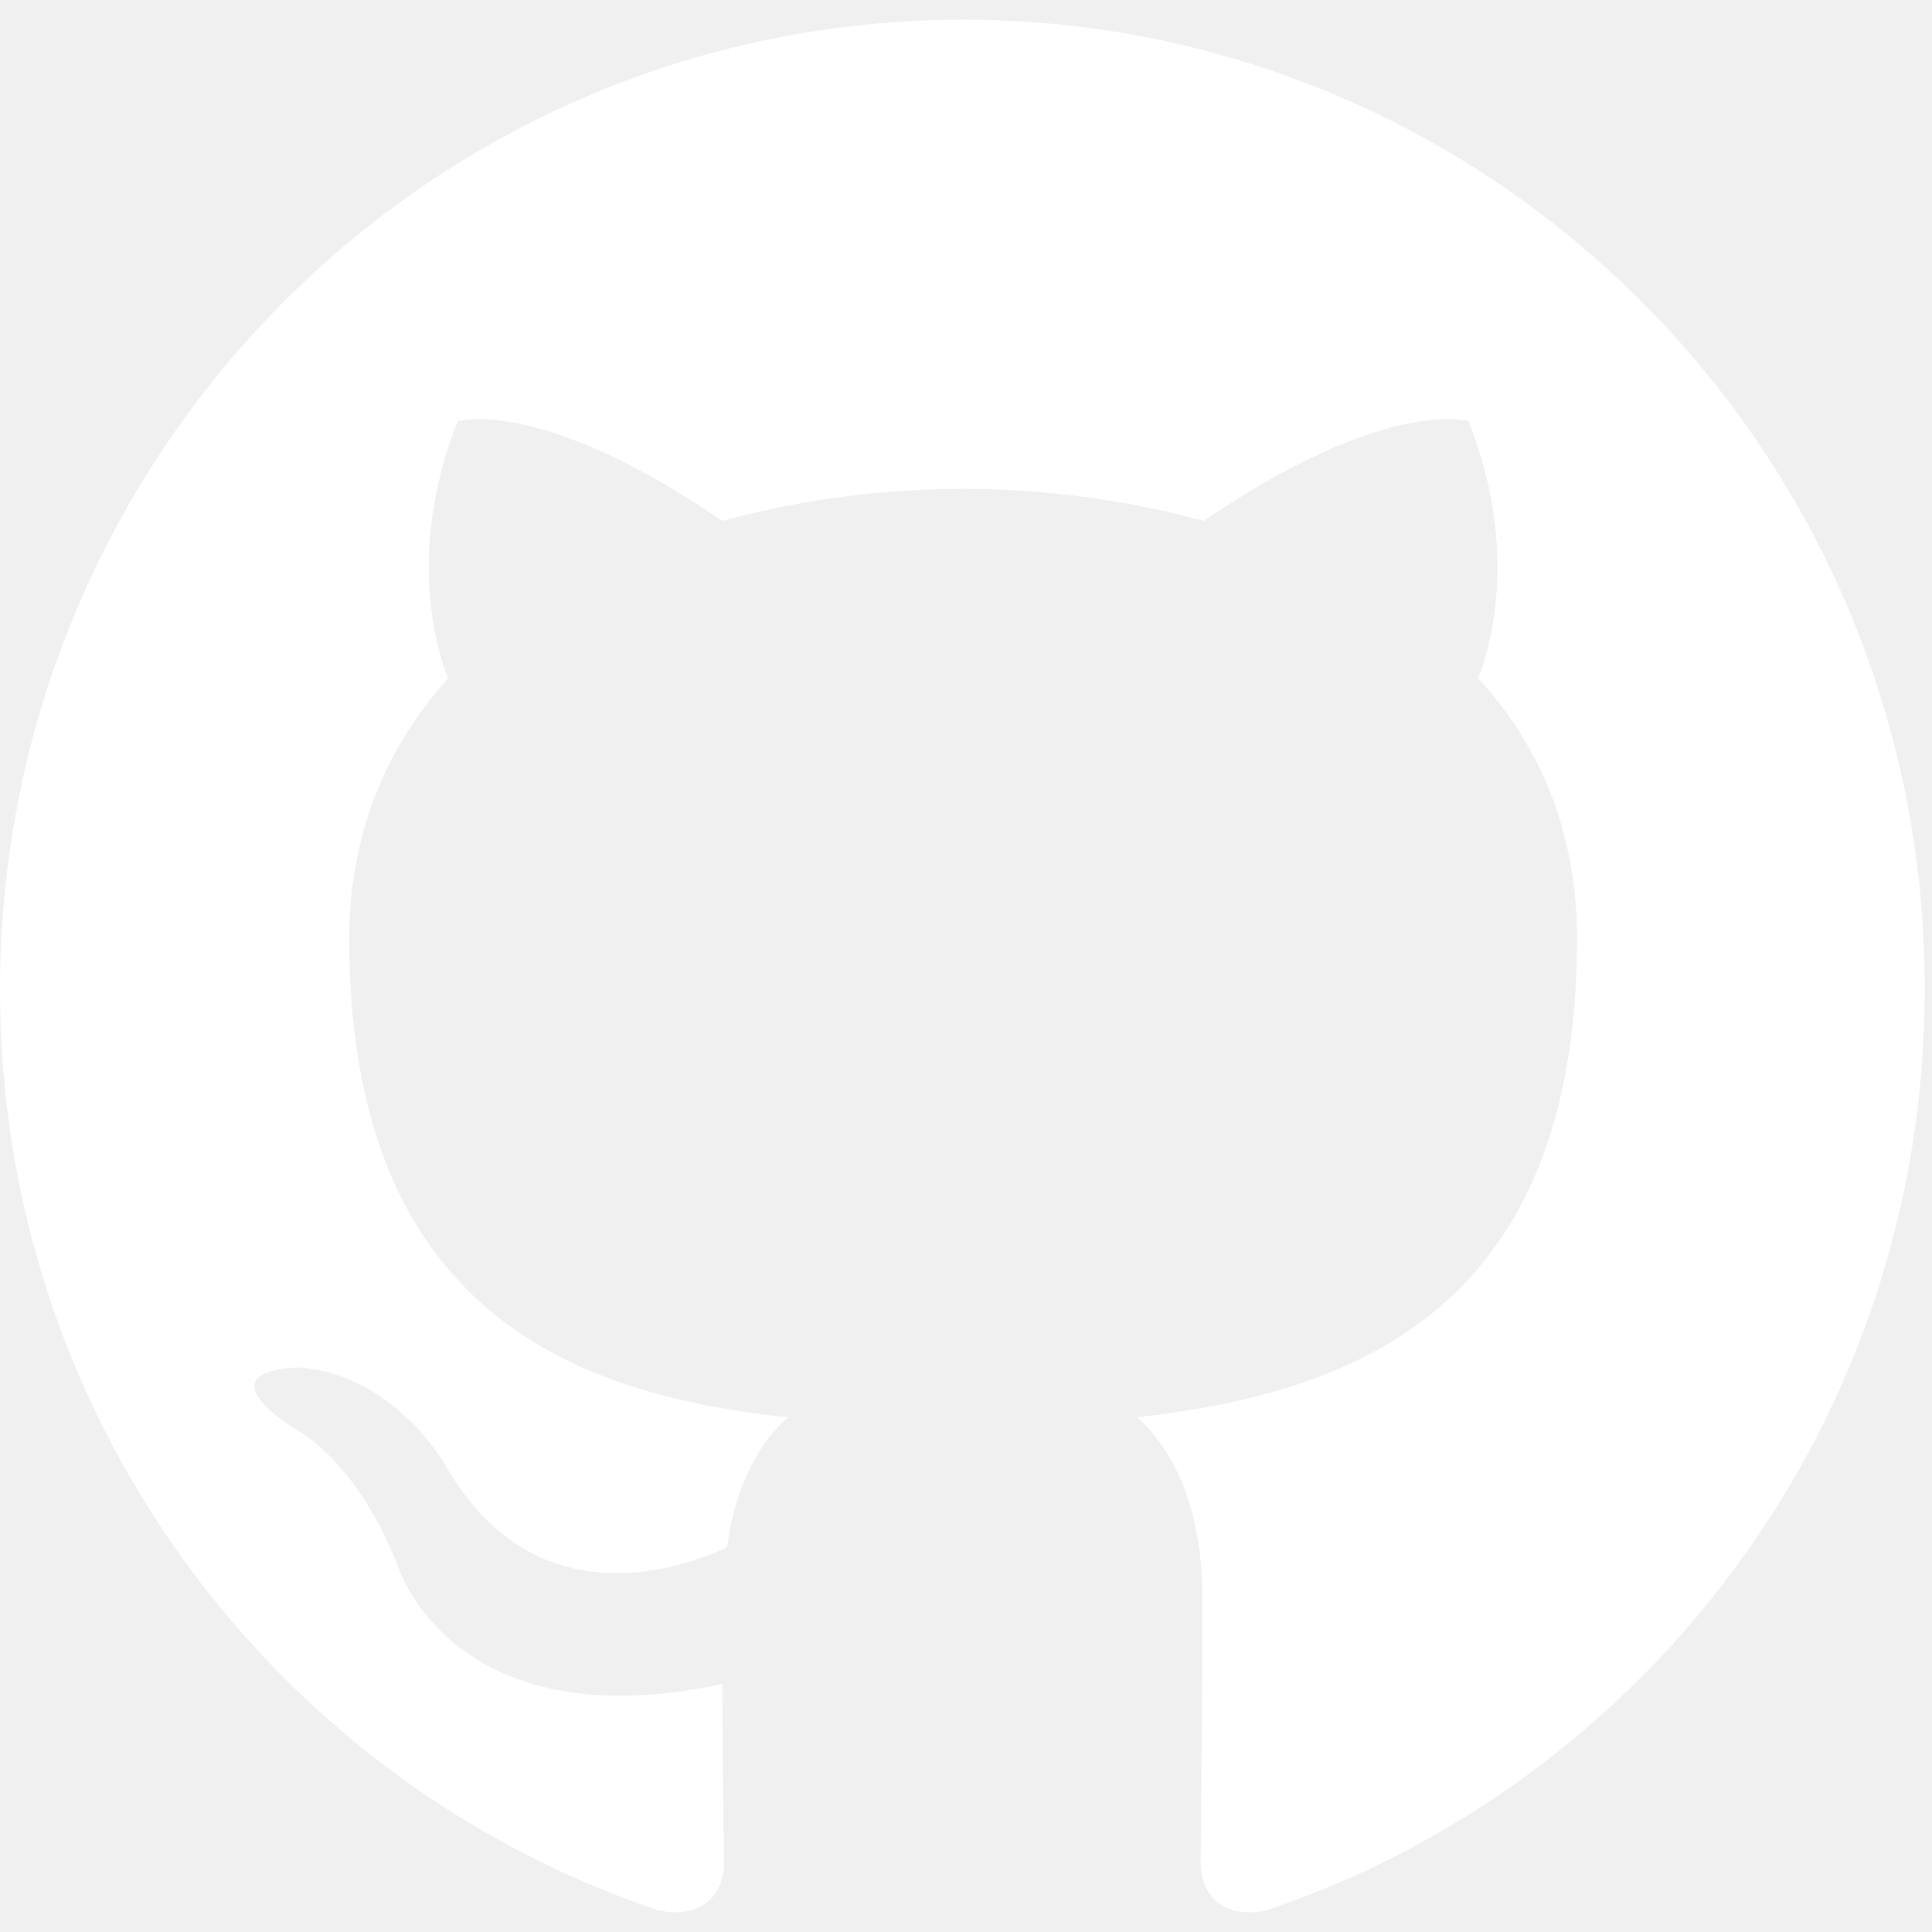
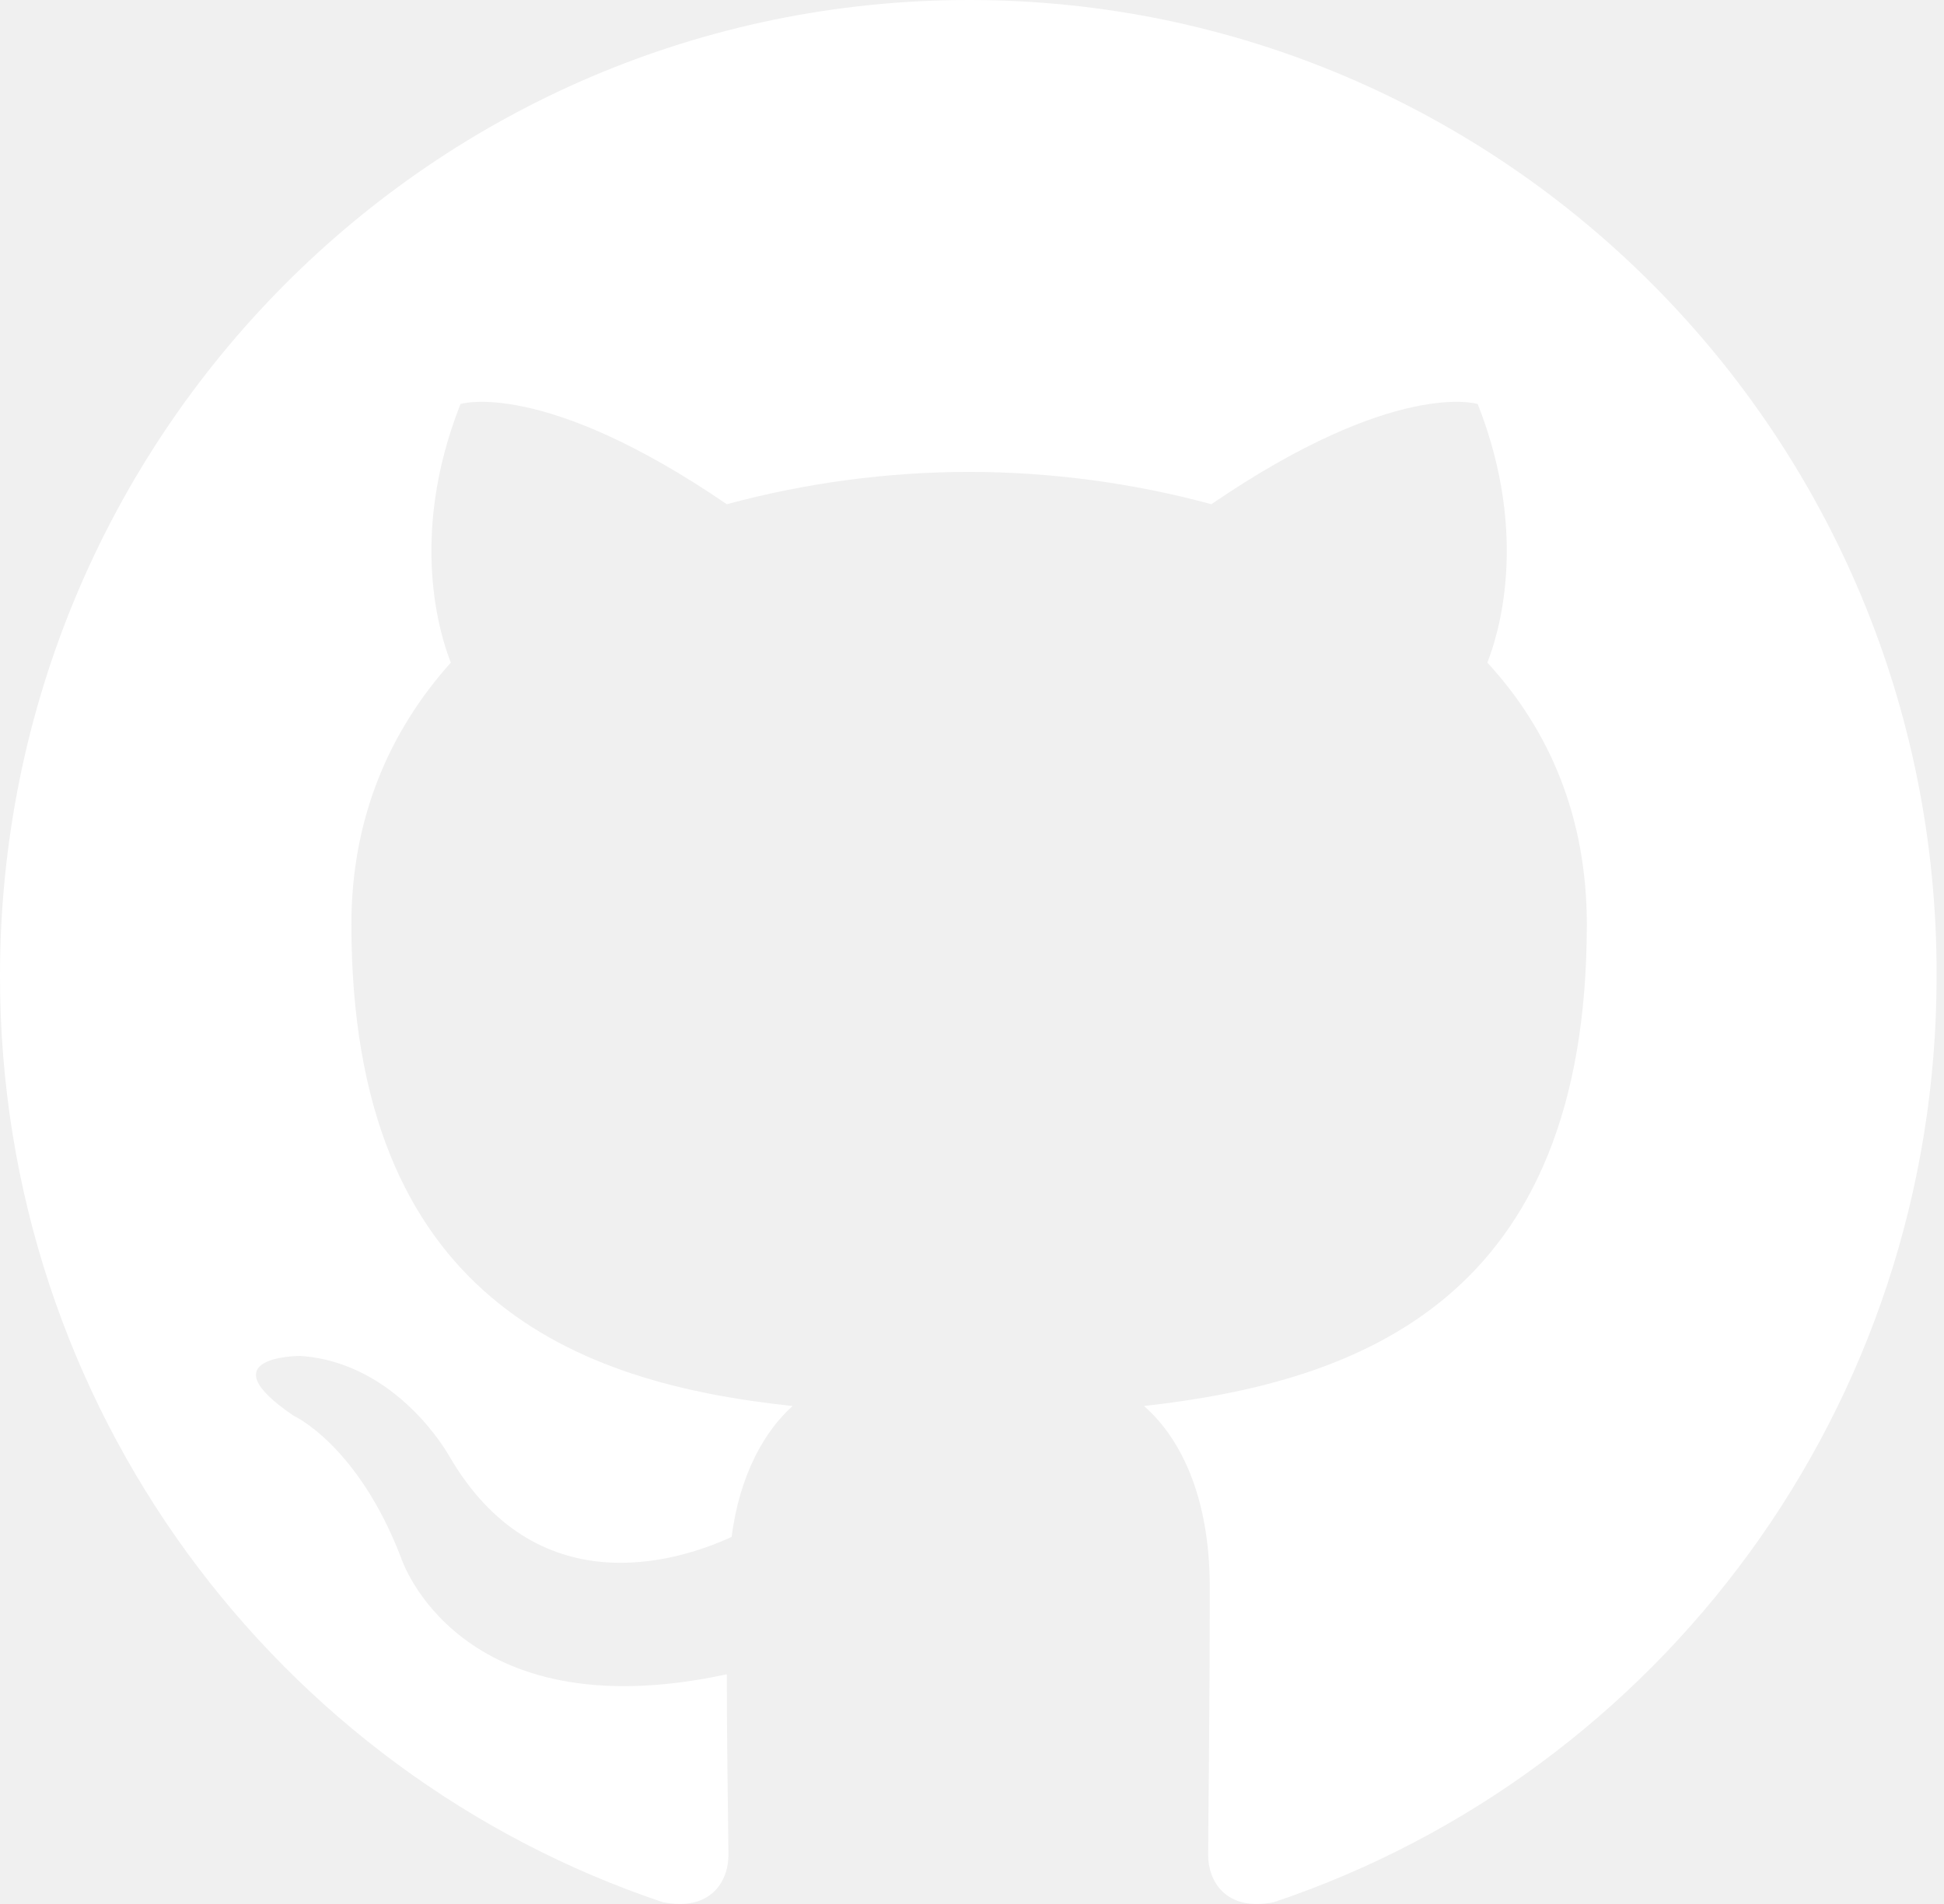
- <svg xmlns="http://www.w3.org/2000/svg" width="32" height="32" viewBox="0 0 98 96">
+ <svg xmlns="http://www.w3.org/2000/svg" viewBox="0 0 98 96">
  <path fill-rule="evenodd" clip-rule="evenodd" d="M48.854 0C21.839 0 0 22 0 49.217c0 21.756 13.993 40.172 33.405 46.69 2.427.49 3.316-1.059 3.316-2.362 0-1.141-.08-5.052-.08-9.127-13.59 2.934-16.42-5.867-16.42-5.867-2.184-5.704-5.42-7.17-5.42-7.17-4.448-3.015.324-3.015.324-3.015 4.934.326 7.523 5.052 7.523 5.052 4.367 7.496 11.404 5.378 14.235 4.074.404-3.178 1.699-5.378 3.074-6.6-10.839-1.141-22.243-5.378-22.243-24.283 0-5.378 1.94-9.778 5.014-13.2-.485-1.222-2.184-6.275.486-13.038 0 0 4.125-1.304 13.426 5.052a46.97 46.97 0 0 1 12.214-1.63c4.125 0 8.33.571 12.213 1.63 9.302-6.356 13.427-5.052 13.427-5.052 2.67 6.763.97 11.816.485 13.038 3.155 3.422 5.015 7.822 5.015 13.2 0 18.905-11.404 23.06-22.324 24.283 1.78 1.548 3.316 4.481 3.316 9.126 0 6.6-.08 11.897-.08 13.526 0 1.304.89 2.853 3.316 2.364 19.412-6.52 33.405-24.935 33.405-46.691C97.707 22 75.788 0 48.854 0z" fill="#fff" />
</svg>
